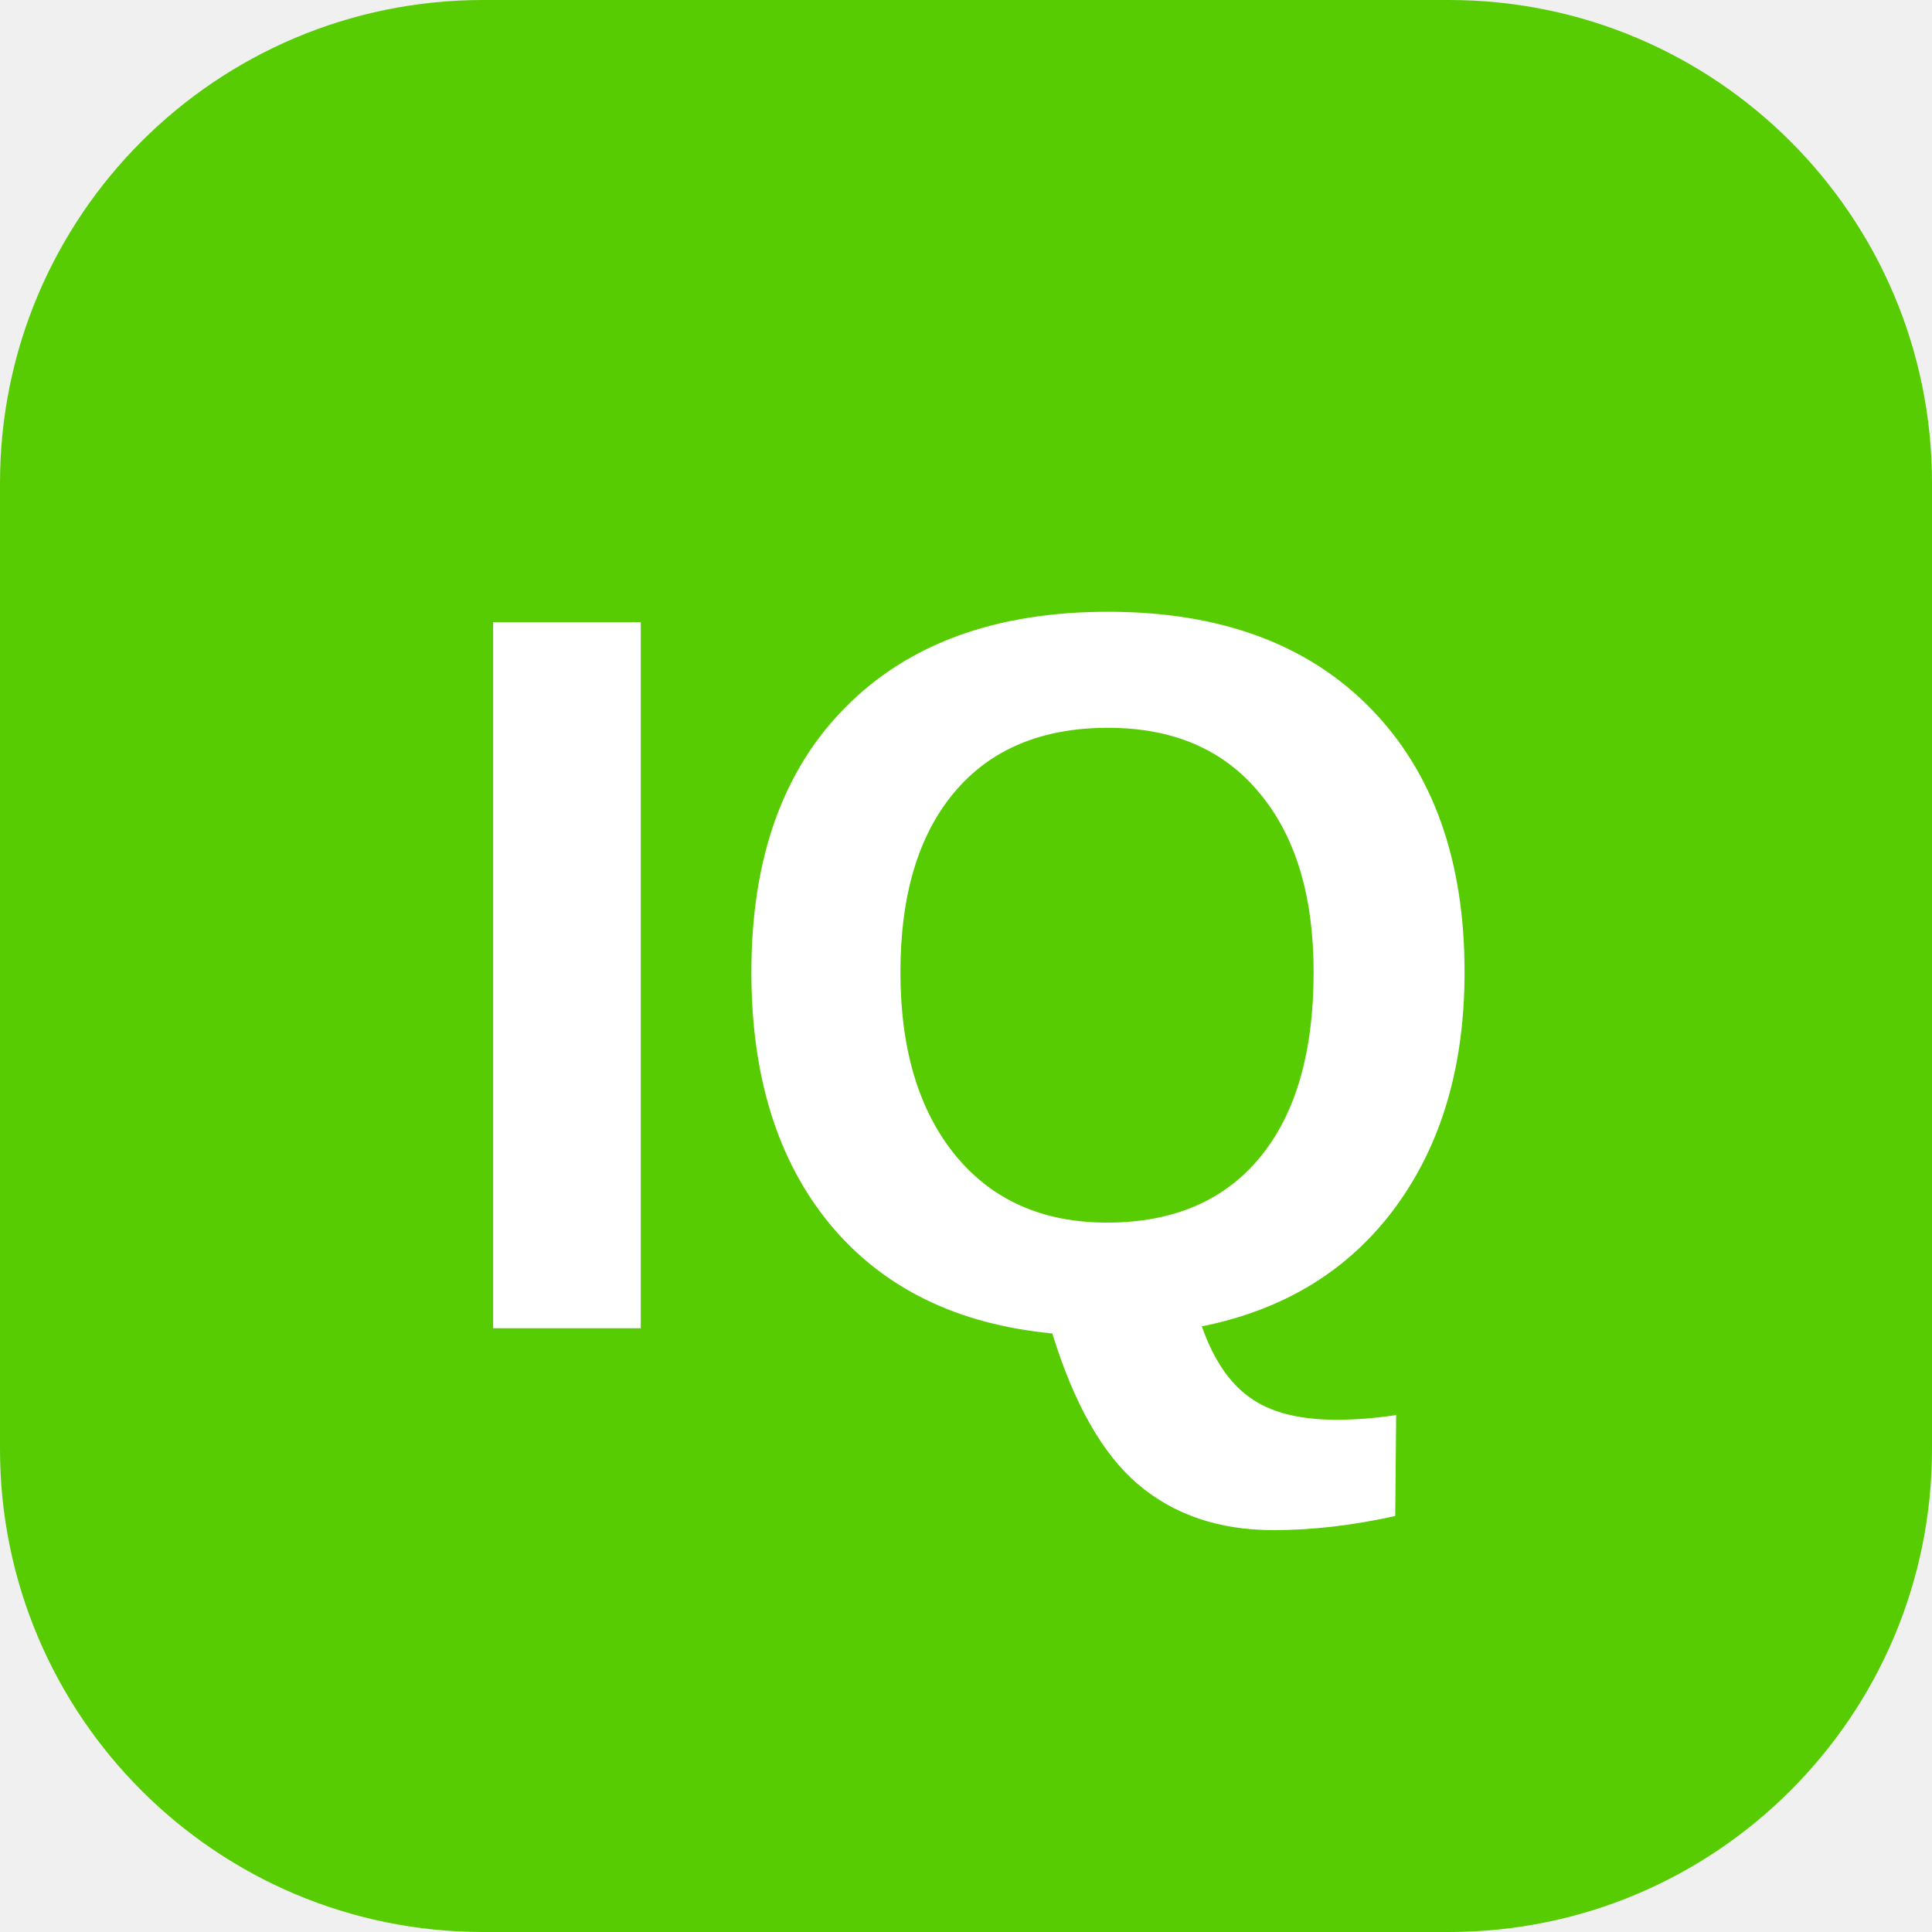
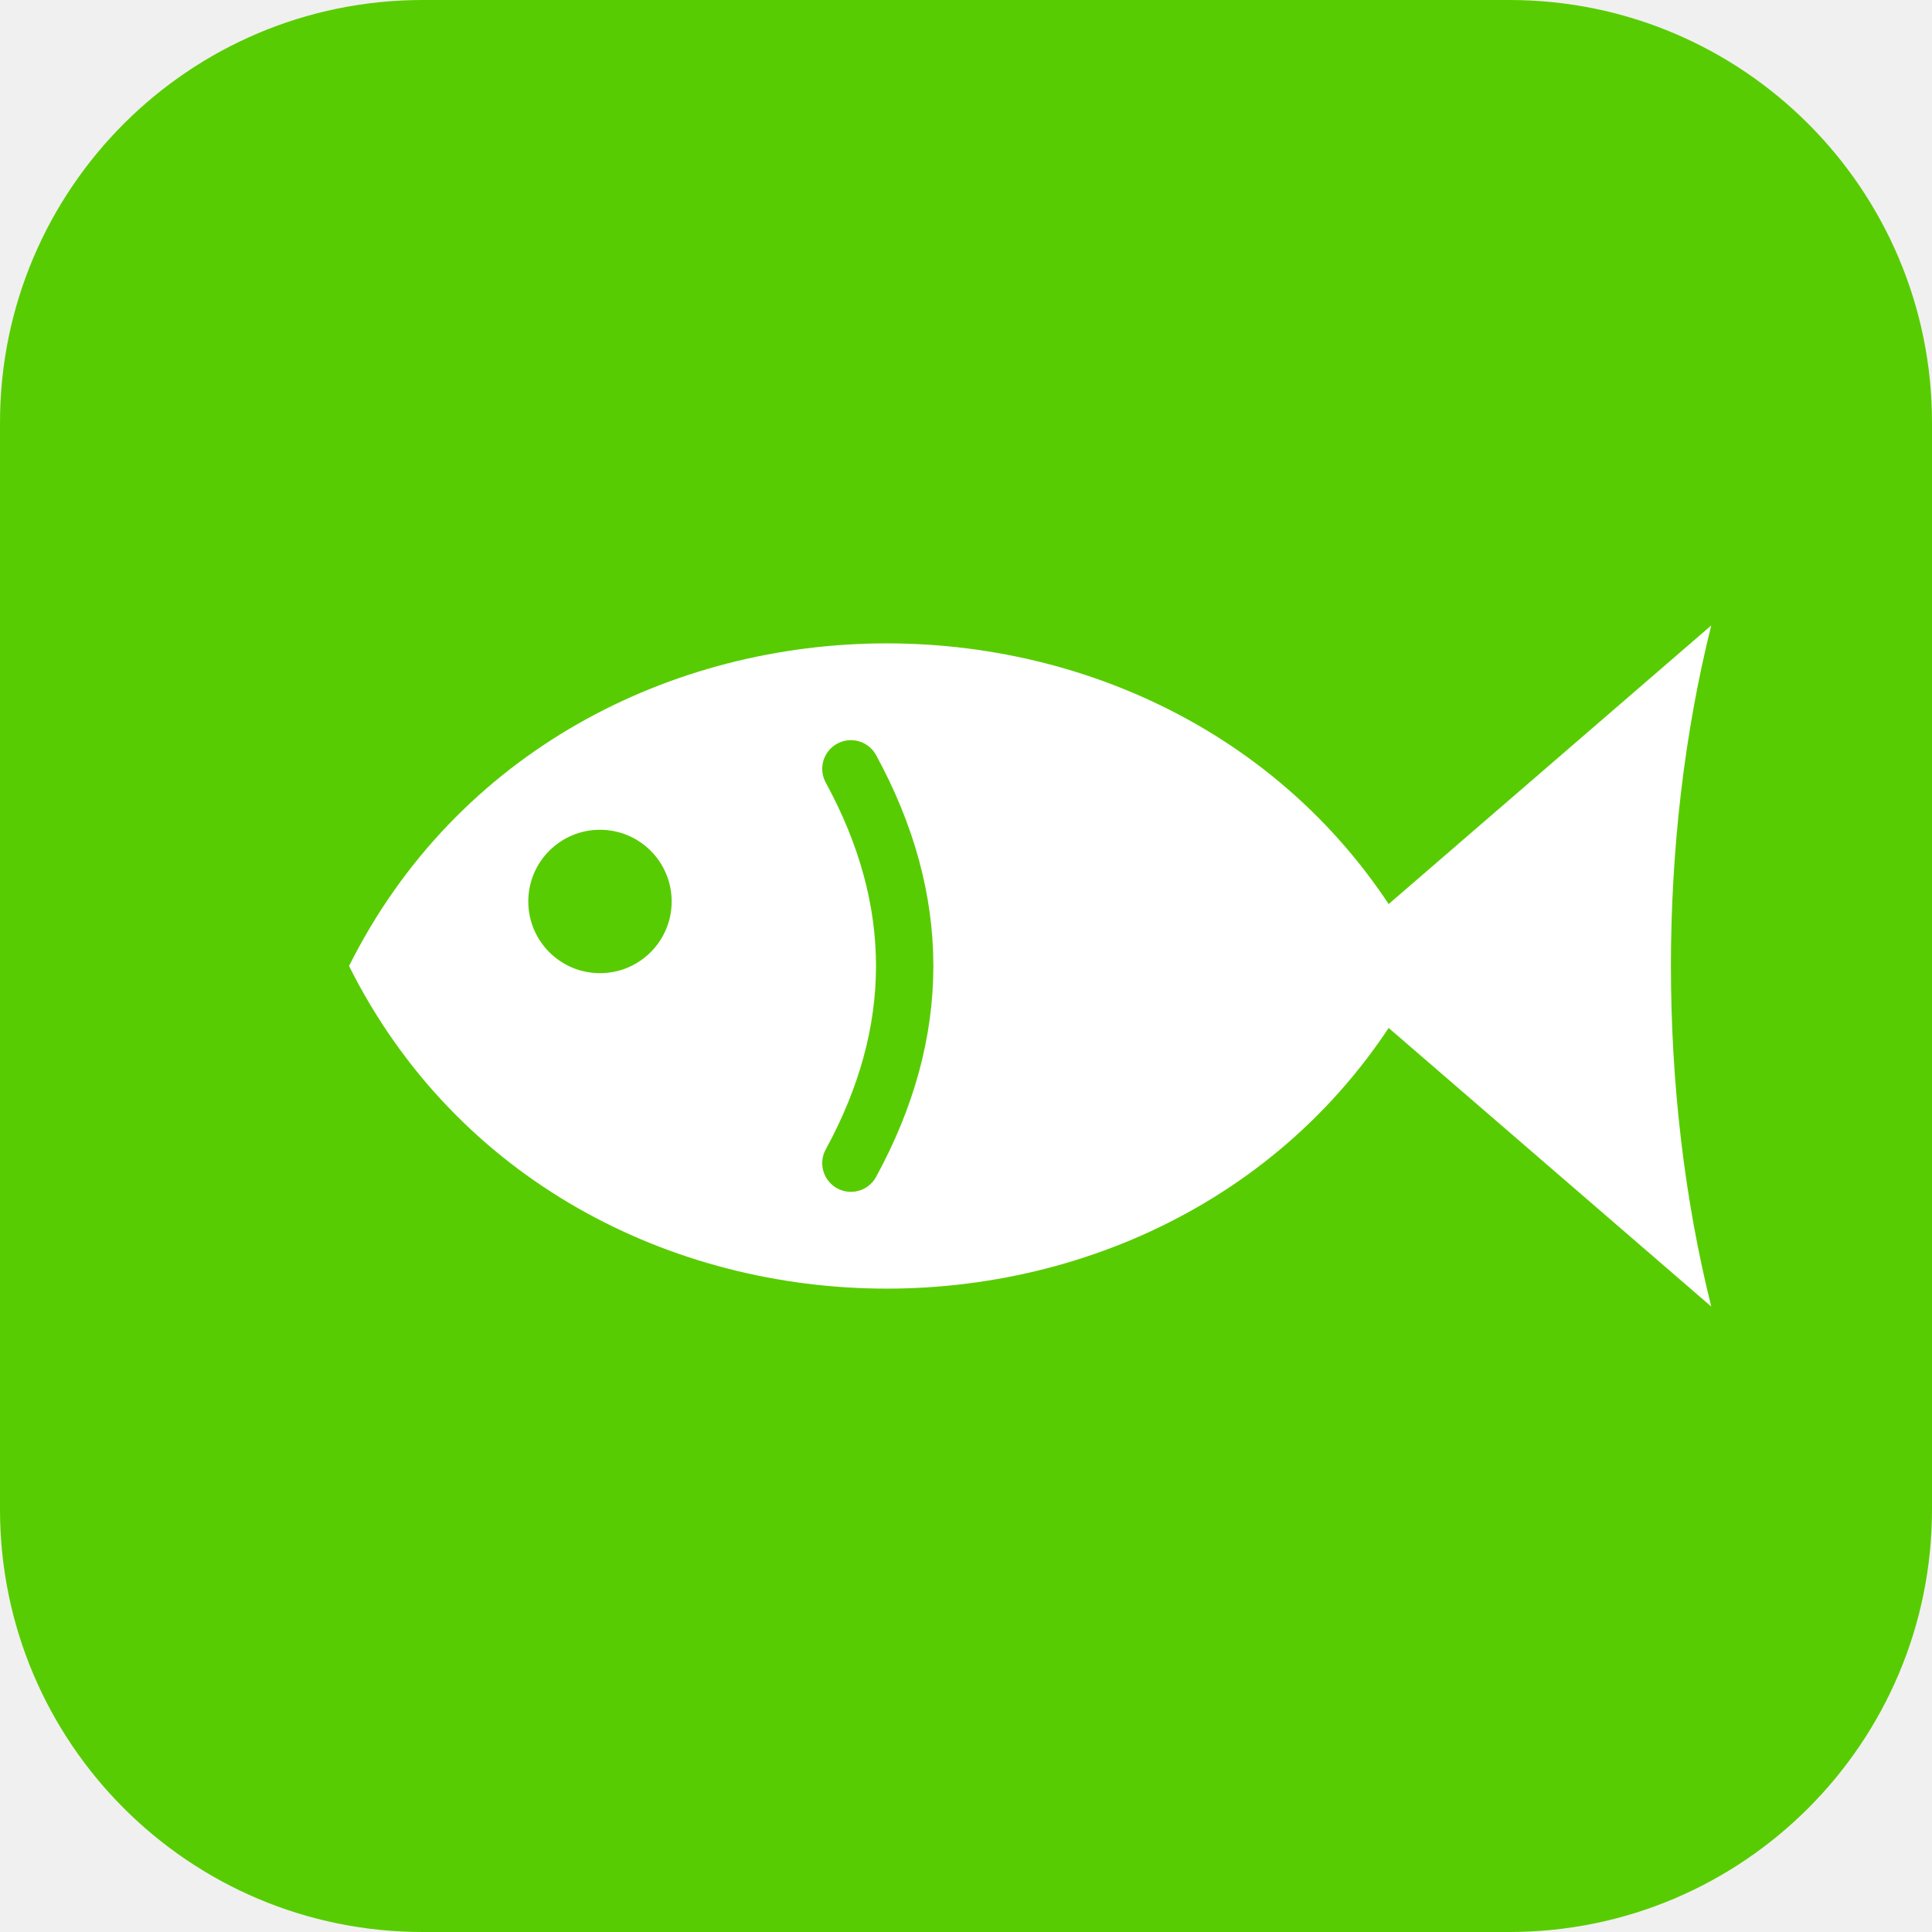
- <svg xmlns="http://www.w3.org/2000/svg" viewBox="0 0 64 64">
-   <rect width="64" height="64" rx="16" fill="#58cc02" />
-   <text x="32" y="44" font-family="Arial,sans-serif" font-size="34" font-weight="900" fill="#fff" text-anchor="middle">IQ</text>
+ <svg xmlns="http://www.w3.org/2000/svg" viewBox="0 0 1024 1024">
+   <rect width="1024" height="1024" rx="224" fill="#58cc02" />
+   <g transform="translate(470 512) scale(1.9)">
+     <path d="M-150 0 C-90 -120 90 -120 150 0 C90 120 -90 120 -150 0 Z" fill="#fff" />
+     <path d="M120 0 L230 -95 C215 -35 215 35 230 95 Z" fill="#fff" />
+     <circle cx="-80" cy="-18" r="20" fill="#58cc02" />
+     <path d="M-10 -55 Q20 0 -10 55" fill="none" stroke="#58cc02" stroke-width="16" stroke-linecap="round" />
+   </g>
</svg>
